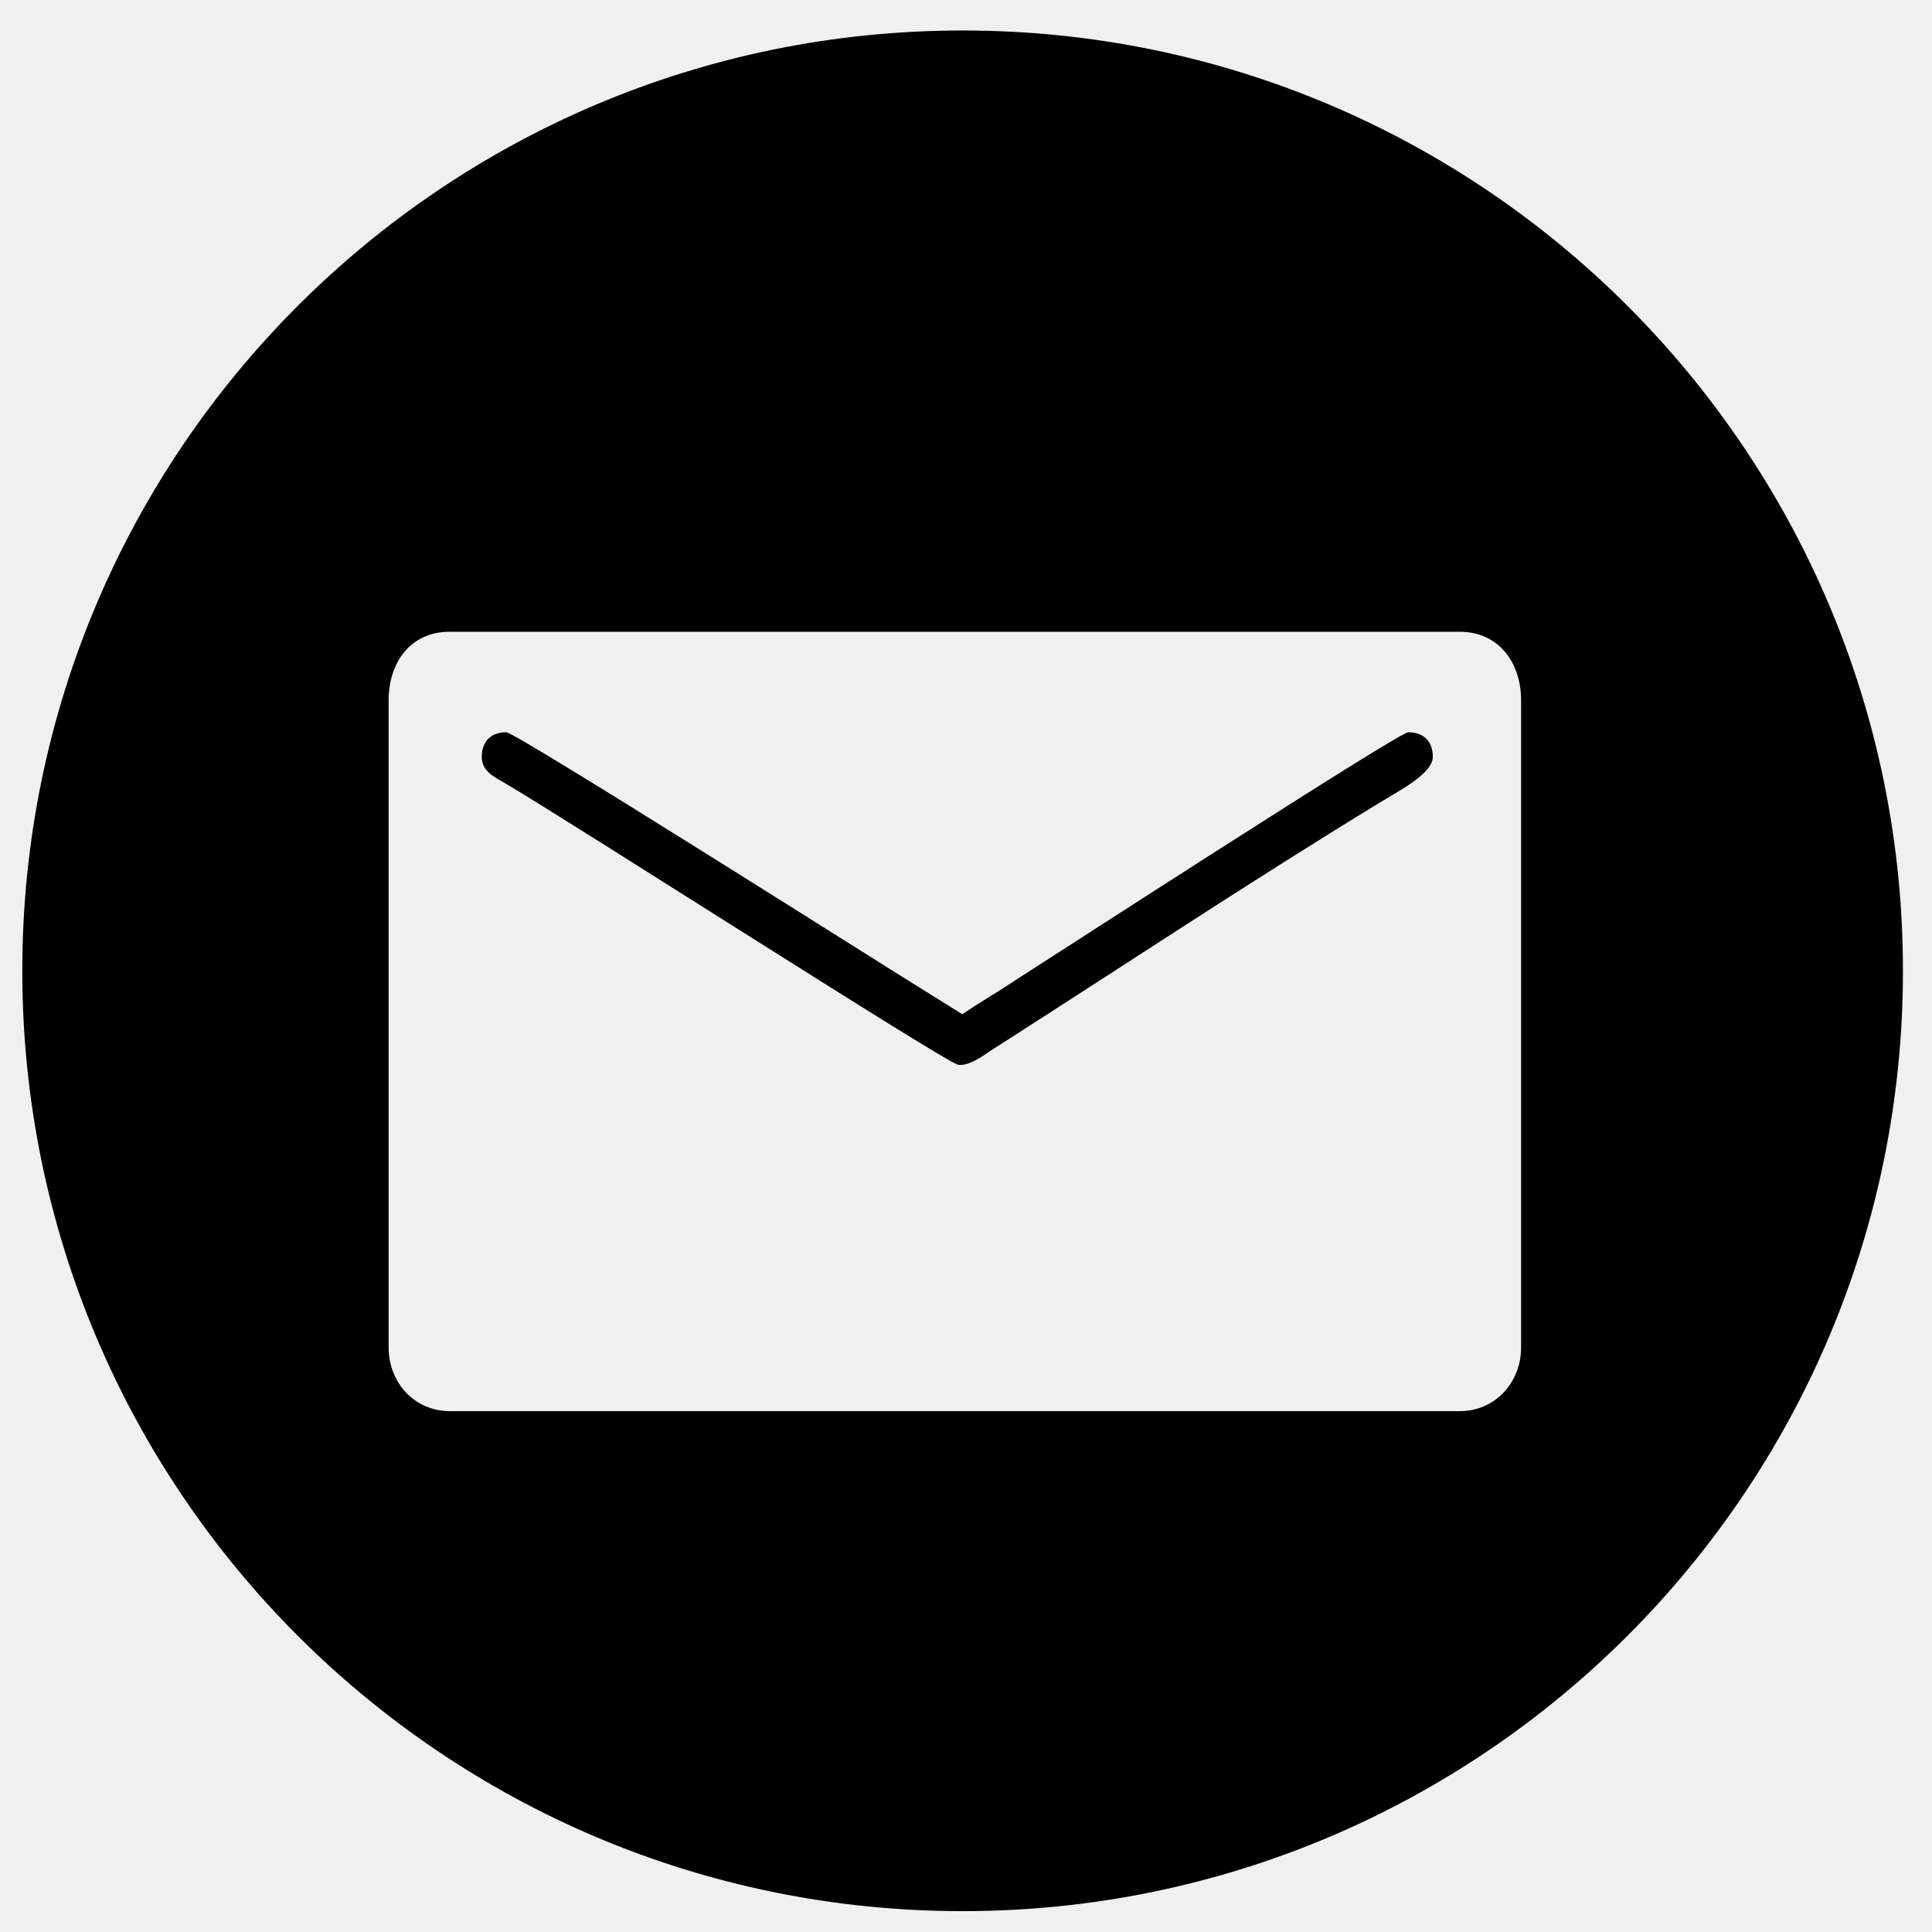
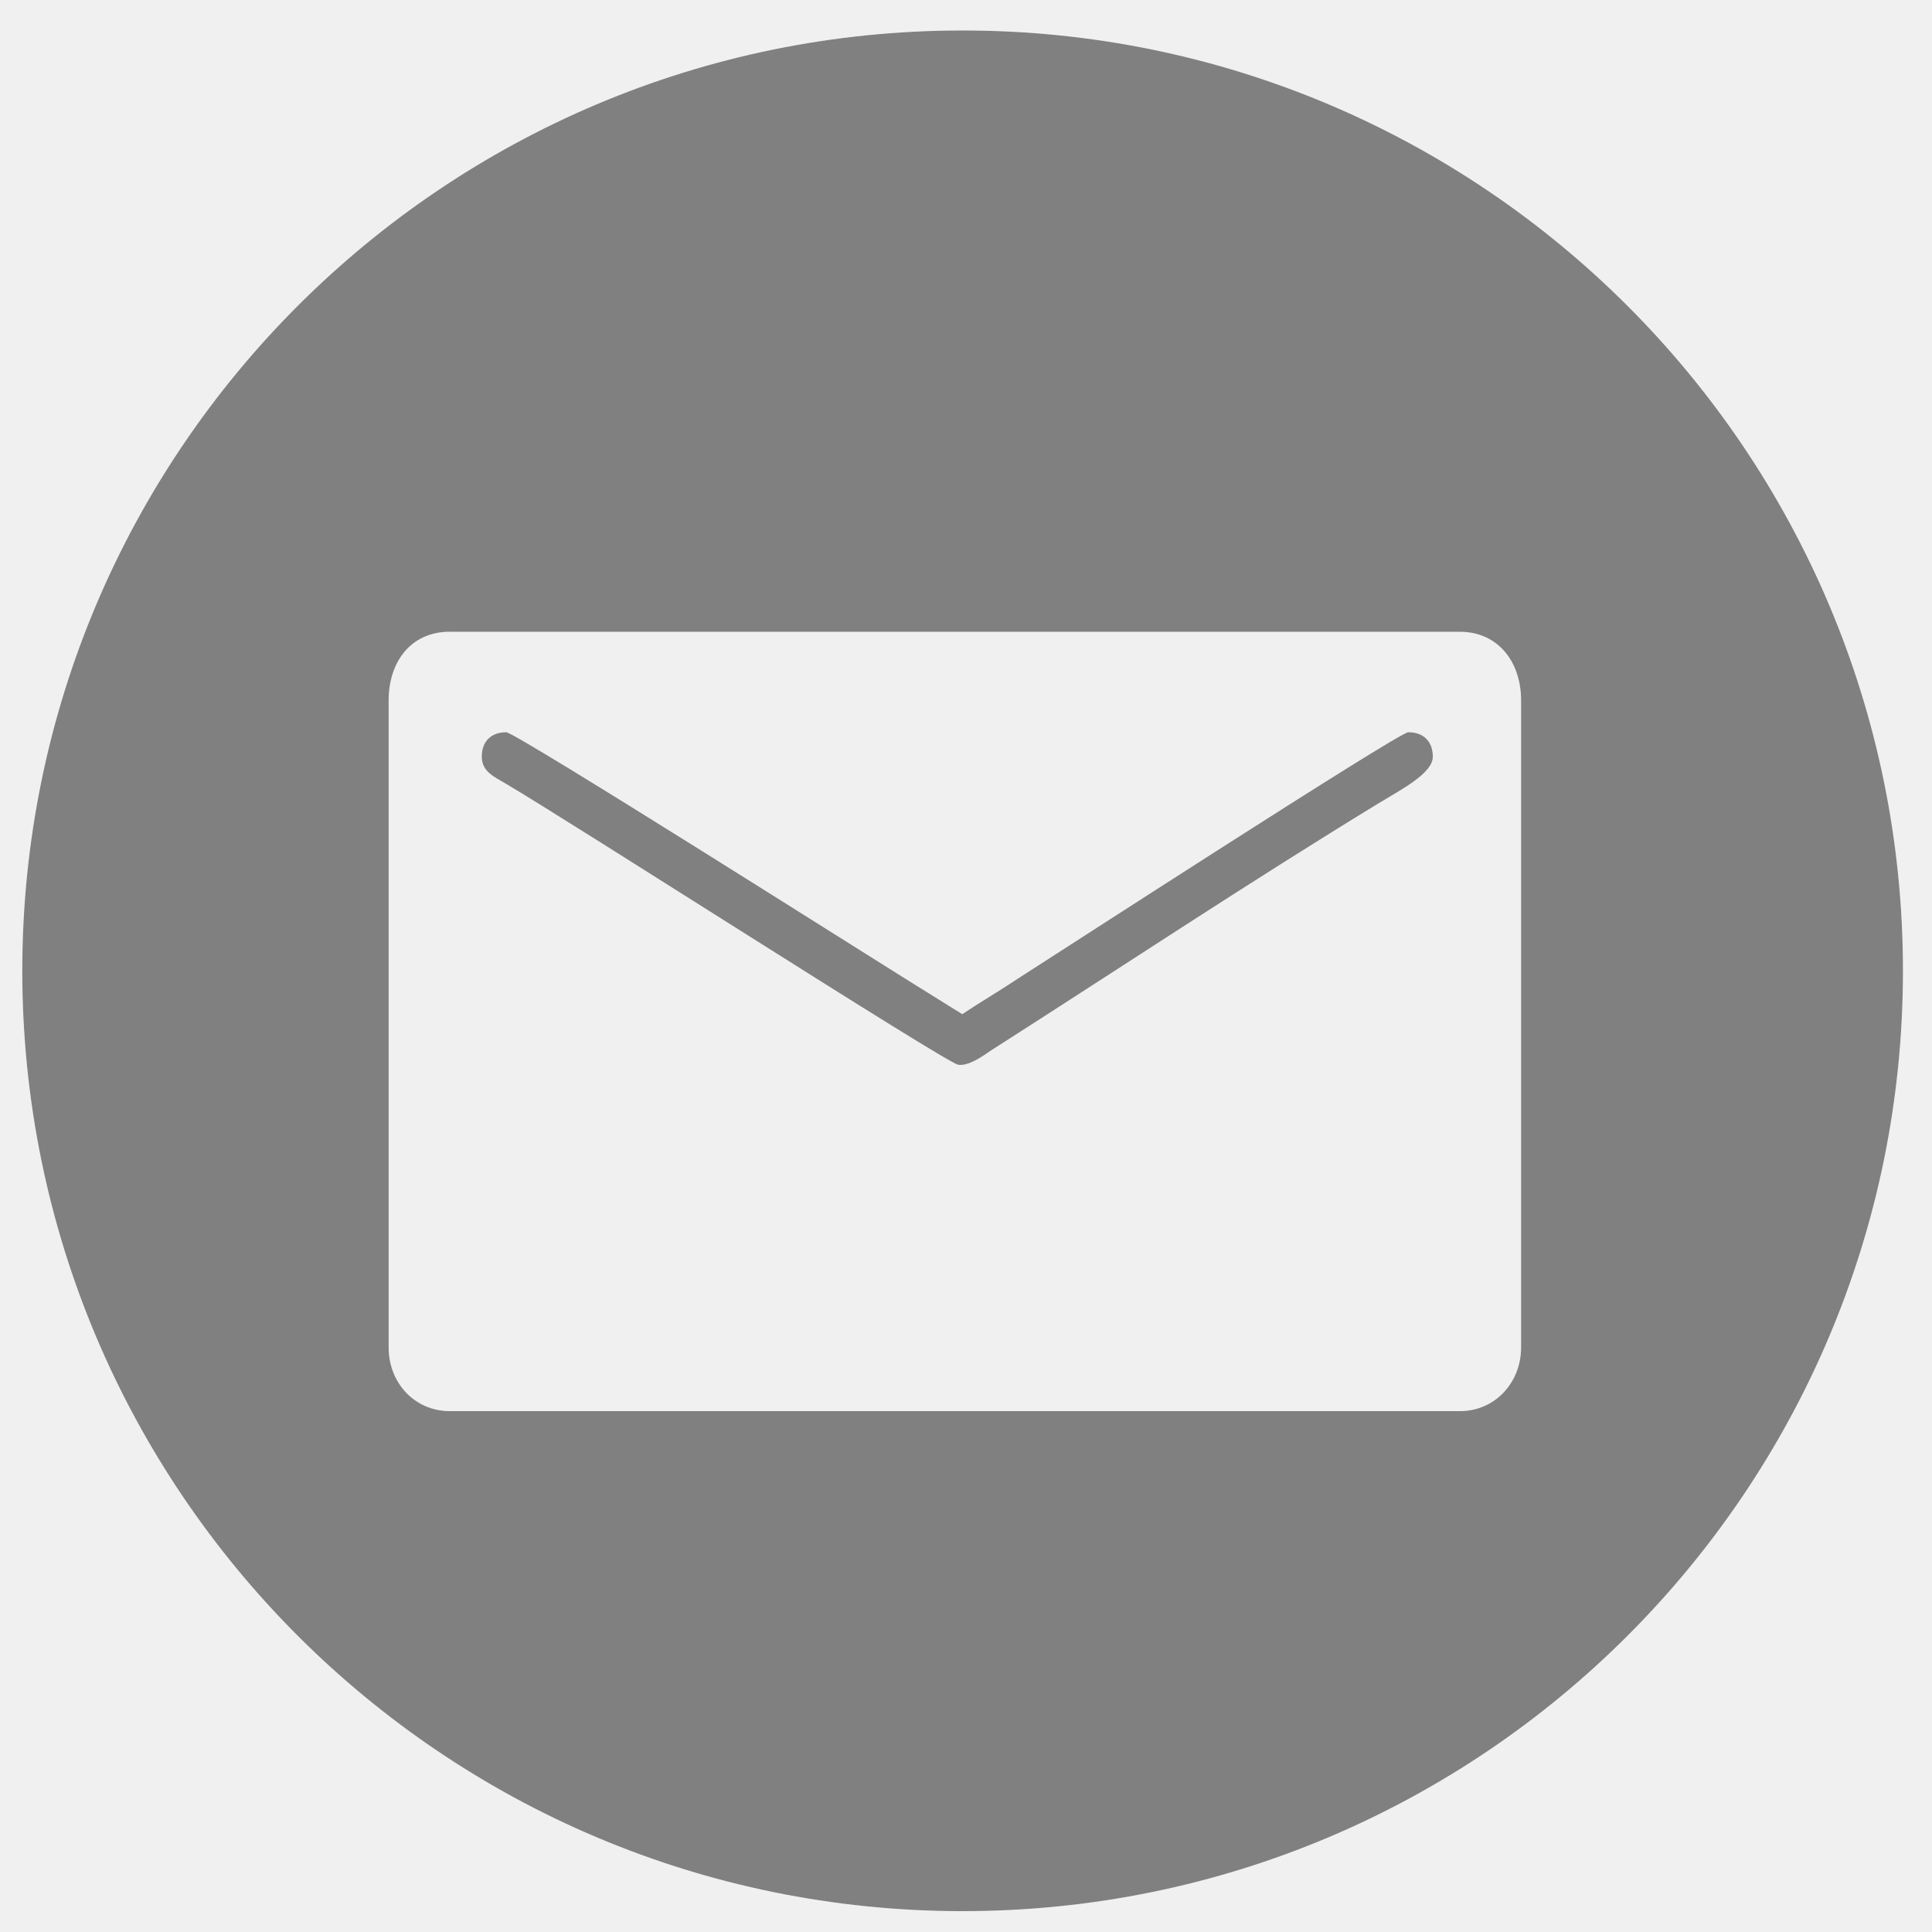
- <svg xmlns="http://www.w3.org/2000/svg" height="67" viewBox="0 0 67 67" width="67" version="1.1" id="svg8">
+ <svg xmlns="http://www.w3.org/2000/svg" id="svg8" version="1.1" width="67" viewBox="0 0 67 67" height="67">
  <style id="style831" />
  <defs id="defs12" />
-   <path id="path872" style="opacity:1;fill:#ffffff;stroke-width:0.947" d="M 33.384,1.057 A 32.61,32.61 0 0 0 0.773,33.668 32.61,32.61 0 0 0 33.384,66.277 32.61,32.61 0 0 0 65.993,33.668 32.61,32.61 0 0 0 33.384,1.057 Z M 15.604,21.909 h 35.02 c 1.324,0 2.126,1.041 2.126,2.381 V 46.729 c 0,1.209 -0.896,2.208 -2.126,2.208 H 15.604 c -1.231,0 -2.126,-0.987 -2.126,-2.208 V 24.289 c 1e-6,-1.314 0.75,-2.381 2.126,-2.381 z m 1.953,3.484 c -0.523,1e-6 -0.85,0.312 -0.85,0.852 0,0.51 0.439,0.699 0.793,0.908 2.356,1.386 15.305,9.706 15.727,9.771 0.378,0.058 0.884,-0.322 1.145,-0.498 4.469,-2.853 8.98,-5.852 13.494,-8.603 0.718,-0.438 1.823,-1.005 1.823,-1.578 0,-0.541 -0.328,-0.852 -0.852,-0.852 -0.327,0 -12.212,7.697 -13.548,8.551 -0.654,0.438 -1.287,0.803 -1.919,1.226 L 31.379,33.93 C 30.608,33.457 17.881,25.393 17.557,25.393 Z" />
-   <path d="M 33.384,1.057 A 32.61,32.61 0 0 0 0.773,33.668 32.61,32.61 0 0 0 33.384,66.277 32.61,32.61 0 0 0 65.993,33.668 32.61,32.61 0 0 0 33.384,1.057 Z M 15.604,21.909 h 35.02 c 1.324,0 2.126,1.041 2.126,2.381 V 46.729 c 0,1.209 -0.896,2.208 -2.126,2.208 H 15.604 c -1.231,0 -2.126,-0.987 -2.126,-2.208 V 24.289 c 1e-6,-1.314 0.75,-2.381 2.126,-2.381 z m 1.953,3.484 c -0.523,1e-6 -0.85,0.312 -0.85,0.852 0,0.51 0.439,0.699 0.793,0.908 2.356,1.386 15.305,9.706 15.727,9.771 0.378,0.058 0.884,-0.322 1.145,-0.498 4.469,-2.853 8.98,-5.852 13.494,-8.603 0.718,-0.438 1.823,-1.005 1.823,-1.578 0,-0.541 -0.328,-0.852 -0.852,-0.852 -0.327,0 -12.212,7.697 -13.548,8.551 -0.654,0.438 -1.287,0.803 -1.919,1.226 L 31.379,33.93 C 30.608,33.457 17.881,25.393 17.557,25.393 Z" style="opacity:1;fill:#000000;stroke-width:0.947" id="path837" />
+   <path d="M 33.384,1.057 A 32.61,32.61 0 0 0 0.773,33.668 32.61,32.61 0 0 0 33.384,66.277 32.61,32.61 0 0 0 65.993,33.668 32.61,32.61 0 0 0 33.384,1.057 Z M 15.604,21.909 h 35.02 c 1.324,0 2.126,1.041 2.126,2.381 V 46.729 c 0,1.209 -0.896,2.208 -2.126,2.208 H 15.604 c -1.231,0 -2.126,-0.987 -2.126,-2.208 V 24.289 c 1e-6,-1.314 0.75,-2.381 2.126,-2.381 z m 1.953,3.484 c -0.523,1e-6 -0.85,0.312 -0.85,0.852 0,0.51 0.439,0.699 0.793,0.908 2.356,1.386 15.305,9.706 15.727,9.771 0.378,0.058 0.884,-0.322 1.145,-0.498 4.469,-2.853 8.98,-5.852 13.494,-8.603 0.718,-0.438 1.823,-1.005 1.823,-1.578 0,-0.541 -0.328,-0.852 -0.852,-0.852 -0.327,0 -12.212,7.697 -13.548,8.551 -0.654,0.438 -1.287,0.803 -1.919,1.226 L 31.379,33.93 C 30.608,33.457 17.881,25.393 17.557,25.393 Z" style="opacity:1;fill:#ffffff;stroke-width:0.947" id="path872" />
+   <path id="path837" style="opacity:1;fill:#808080;stroke-width:0.947" d="M 33.384,1.057 A 32.61,32.61 0 0 0 0.773,33.668 32.61,32.61 0 0 0 33.384,66.277 32.61,32.61 0 0 0 65.993,33.668 32.61,32.61 0 0 0 33.384,1.057 Z M 15.604,21.909 h 35.02 c 1.324,0 2.126,1.041 2.126,2.381 V 46.729 c 0,1.209 -0.896,2.208 -2.126,2.208 H 15.604 c -1.231,0 -2.126,-0.987 -2.126,-2.208 V 24.289 c 1e-6,-1.314 0.75,-2.381 2.126,-2.381 z m 1.953,3.484 c -0.523,1e-6 -0.85,0.312 -0.85,0.852 0,0.51 0.439,0.699 0.793,0.908 2.356,1.386 15.305,9.706 15.727,9.771 0.378,0.058 0.884,-0.322 1.145,-0.498 4.469,-2.853 8.98,-5.852 13.494,-8.603 0.718,-0.438 1.823,-1.005 1.823,-1.578 0,-0.541 -0.328,-0.852 -0.852,-0.852 -0.327,0 -12.212,7.697 -13.548,8.551 -0.654,0.438 -1.287,0.803 -1.919,1.226 L 31.379,33.93 C 30.608,33.457 17.881,25.393 17.557,25.393 Z" />
</svg>
